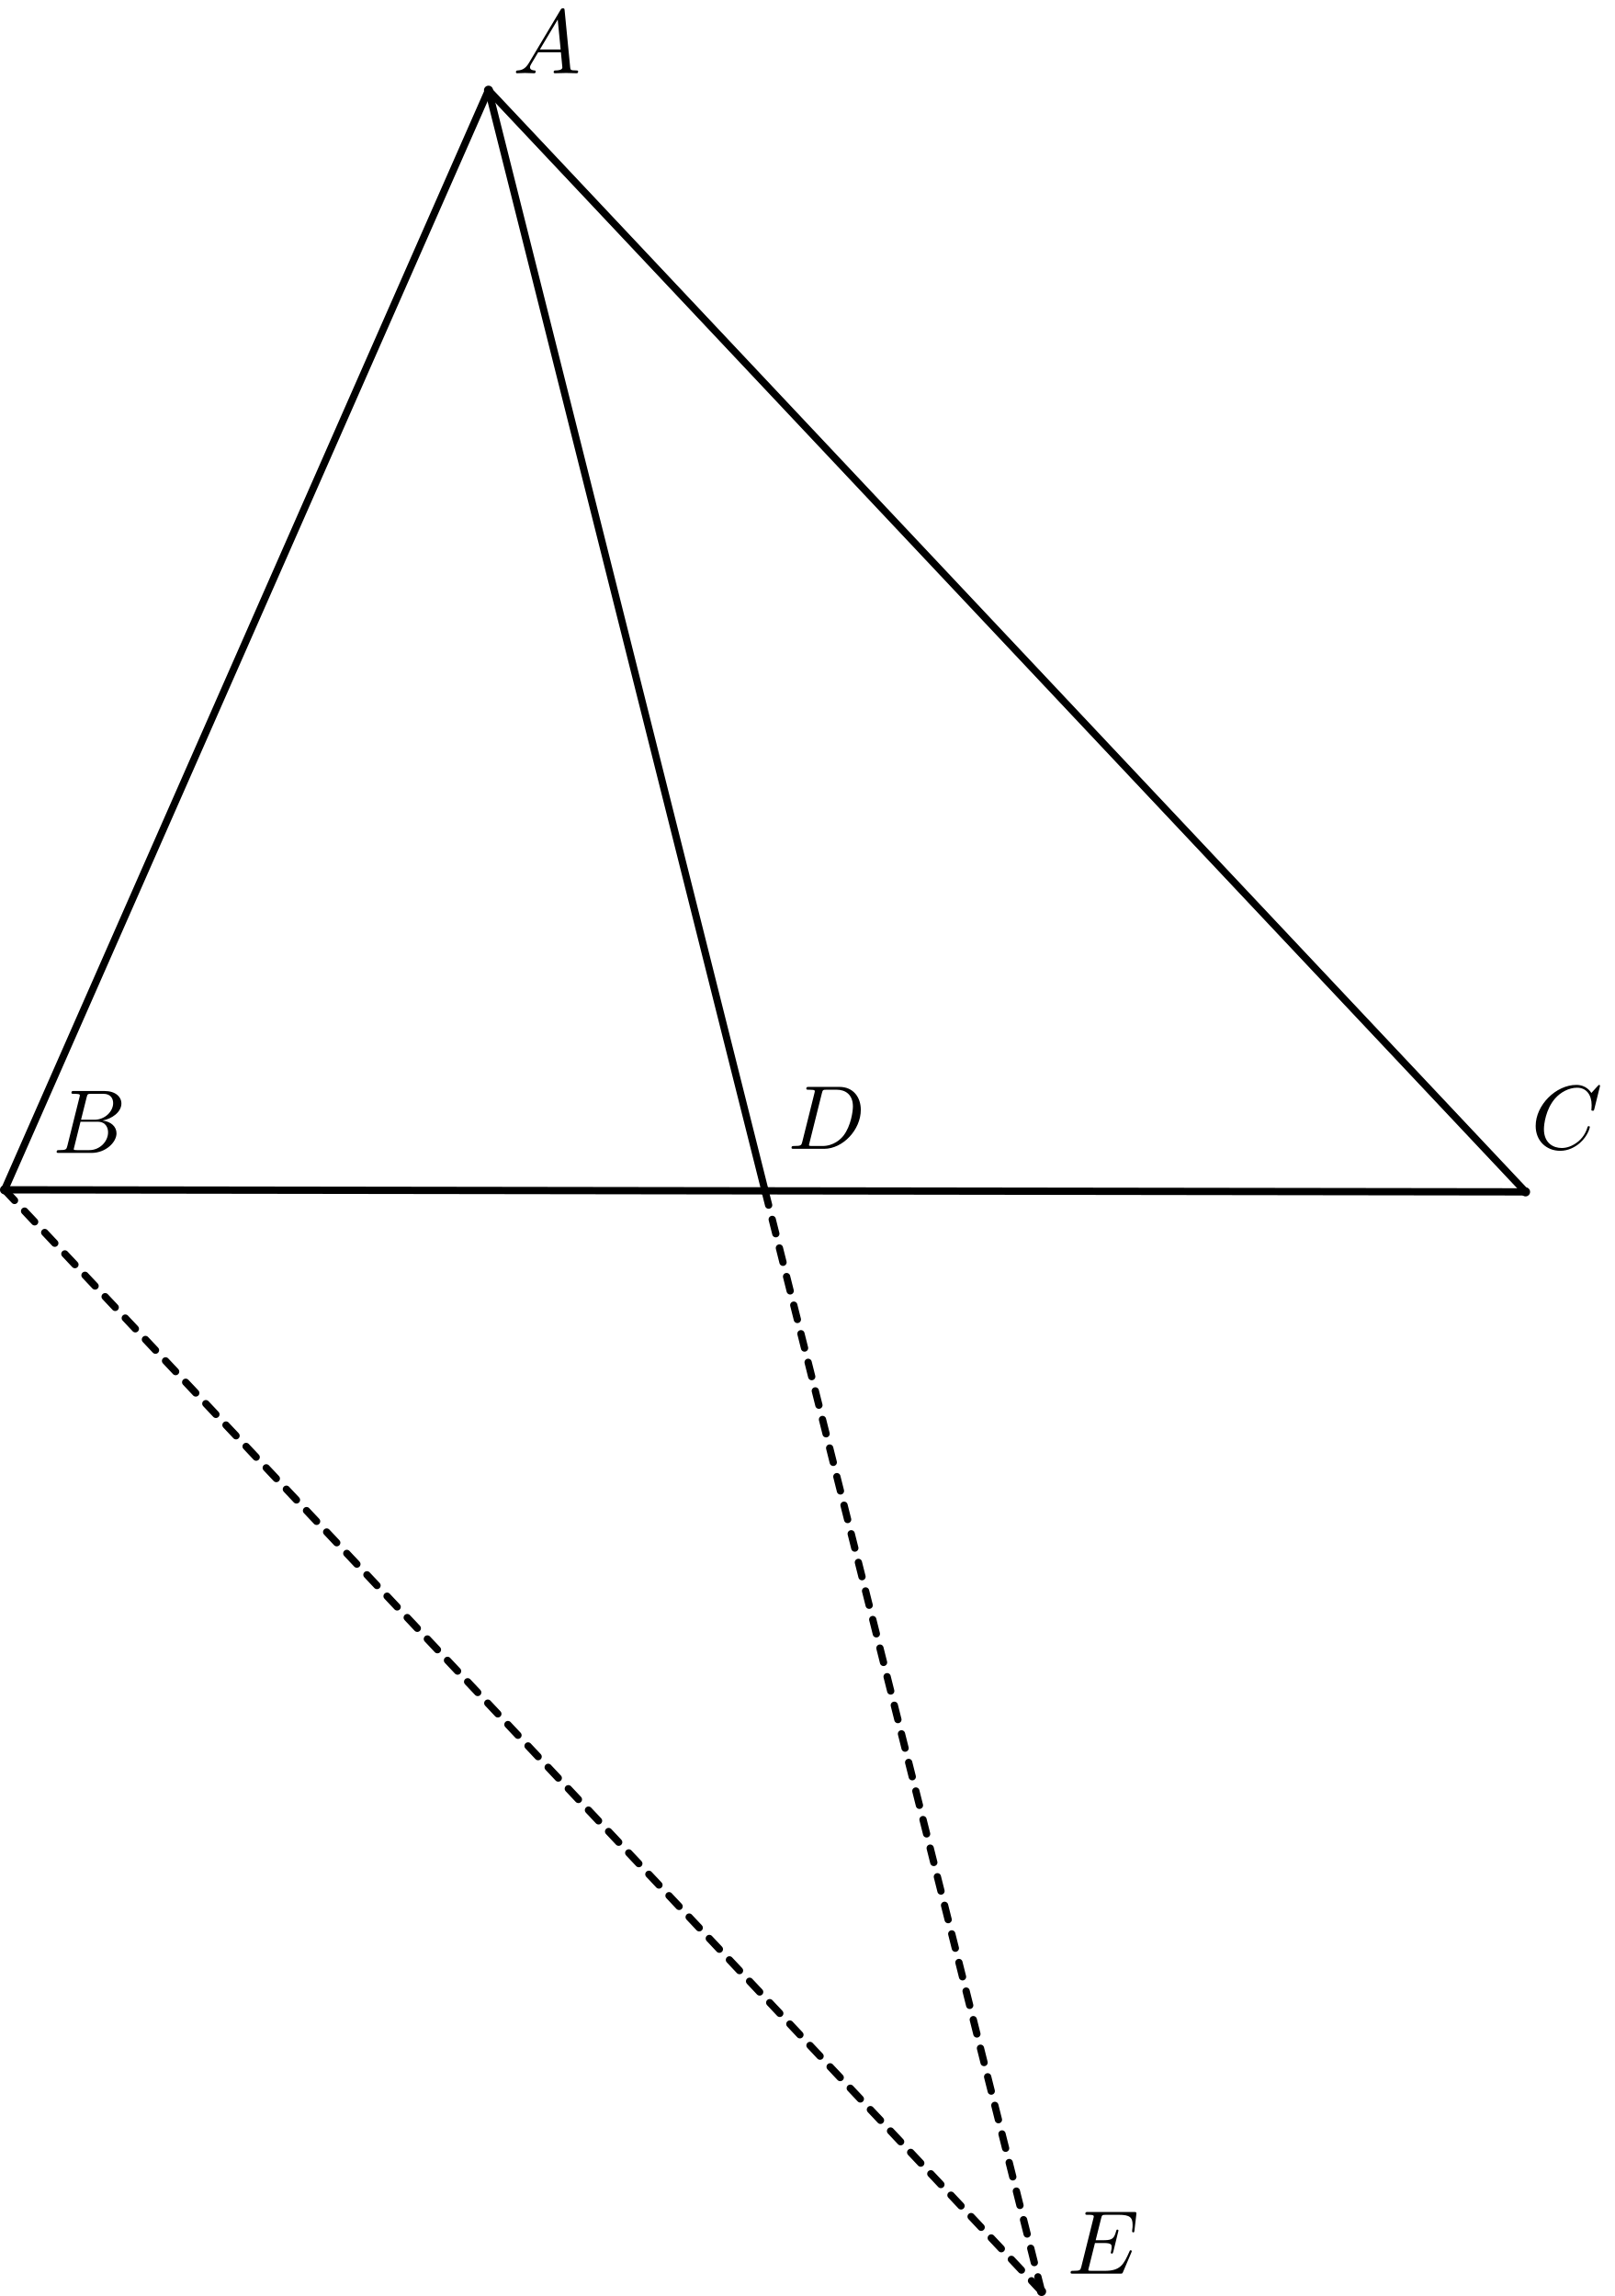
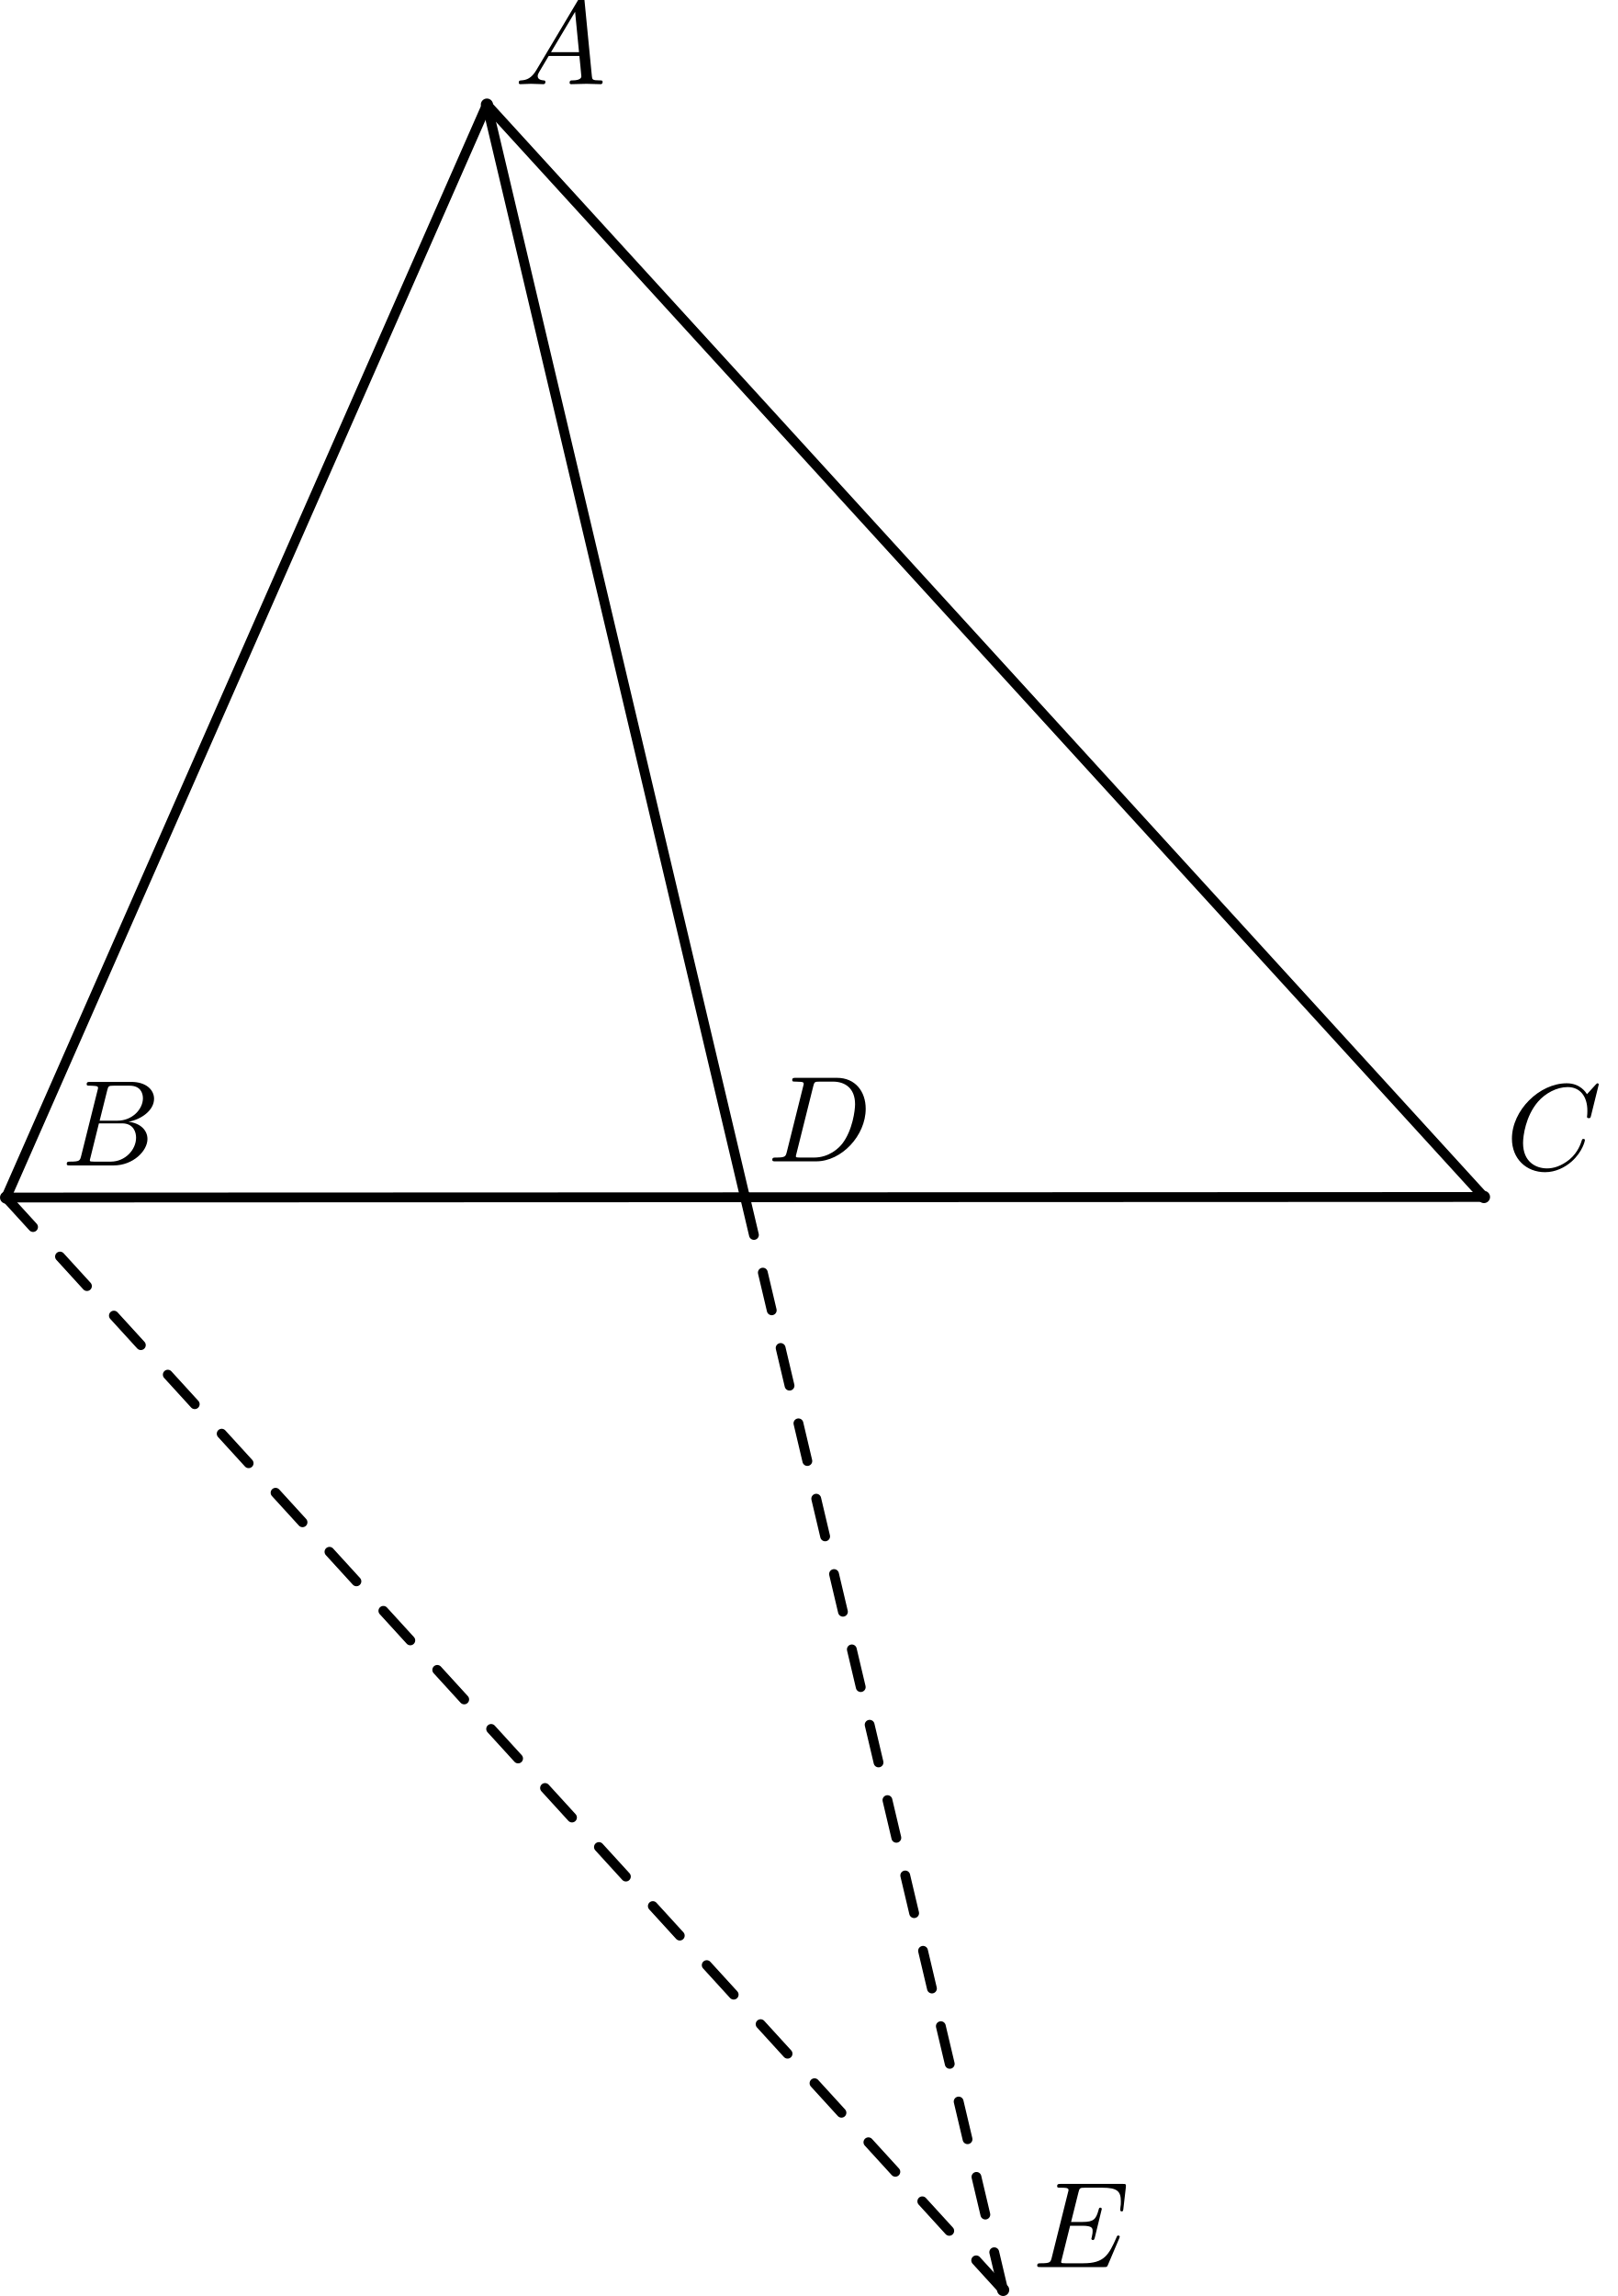
- <svg xmlns="http://www.w3.org/2000/svg" xmlns:xlink="http://www.w3.org/1999/xlink" version="1.1" width="177.323pt" height="252.282pt" viewBox="56.409 53.858 177.323 252.282">
+ <svg xmlns="http://www.w3.org/2000/svg" xmlns:xlink="http://www.w3.org/1999/xlink" version="1.1" width="131.827pt" height="187.059pt" viewBox="56.409 53.858 131.827 187.059">
  <defs>
    <path id="g0-65" d="M1.783-1.146C1.385-.478 .996-.339 .558-.309C.438-.299 .349-.299 .349-.11C.349-.05 .399 0 .478 0C.747 0 1.056-.03 1.335-.03C1.664-.03 2.012 0 2.331 0C2.391 0 2.521 0 2.521-.189C2.521-.299 2.431-.309 2.361-.309C2.132-.329 1.893-.408 1.893-.658C1.893-.777 1.953-.887 2.032-1.026L2.79-2.301H5.29C5.31-2.092 5.45-.737 5.45-.638C5.45-.339 4.932-.309 4.732-.309C4.593-.309 4.493-.309 4.493-.11C4.493 0 4.613 0 4.633 0C5.041 0 5.469-.03 5.878-.03C6.127-.03 6.755 0 7.004 0C7.064 0 7.183 0 7.183-.199C7.183-.309 7.083-.309 6.954-.309C6.336-.309 6.336-.379 6.306-.667L5.699-6.894C5.679-7.093 5.679-7.133 5.509-7.133C5.35-7.133 5.31-7.064 5.25-6.964L1.783-1.146ZM2.979-2.61L4.941-5.898L5.26-2.61H2.979Z" />
    <path id="g0-66" d="M1.594-.777C1.494-.389 1.474-.309 .687-.309C.518-.309 .418-.309 .418-.11C.418 0 .508 0 .687 0H4.244C5.818 0 6.994-1.176 6.994-2.152C6.994-2.869 6.416-3.447 5.45-3.557C6.486-3.746 7.532-4.483 7.532-5.43C7.532-6.167 6.874-6.804 5.679-6.804H2.331C2.142-6.804 2.042-6.804 2.042-6.605C2.042-6.496 2.132-6.496 2.321-6.496C2.341-6.496 2.531-6.496 2.7-6.476C2.879-6.456 2.969-6.446 2.969-6.316C2.969-6.276 2.959-6.247 2.929-6.127L1.594-.777ZM3.098-3.646L3.716-6.117C3.806-6.466 3.826-6.496 4.254-6.496H5.539C6.416-6.496 6.625-5.908 6.625-5.469C6.625-4.593 5.768-3.646 4.553-3.646H3.098ZM2.65-.309C2.511-.309 2.491-.309 2.431-.319C2.331-.329 2.301-.339 2.301-.418C2.301-.448 2.301-.468 2.351-.648L3.039-3.427H4.922C5.878-3.427 6.067-2.69 6.067-2.262C6.067-1.275 5.181-.309 4.005-.309H2.65Z" />
    <path id="g0-67" d="M7.572-6.924C7.572-6.954 7.552-7.024 7.462-7.024C7.432-7.024 7.422-7.014 7.313-6.904L6.615-6.137C6.526-6.276 6.067-7.024 4.961-7.024C2.74-7.024 .498-4.822 .498-2.511C.498-.867 1.674 .219 3.198 .219C4.065 .219 4.822-.179 5.35-.638C6.276-1.455 6.446-2.361 6.446-2.391C6.446-2.491 6.346-2.491 6.326-2.491C6.267-2.491 6.217-2.471 6.197-2.391C6.107-2.102 5.878-1.395 5.191-.817C4.503-.259 3.875-.09 3.357-.09C2.461-.09 1.405-.608 1.405-2.162C1.405-2.73 1.614-4.344 2.61-5.509C3.218-6.217 4.154-6.715 5.041-6.715C6.057-6.715 6.645-5.948 6.645-4.792C6.645-4.394 6.615-4.384 6.615-4.284S6.725-4.184 6.765-4.184C6.894-4.184 6.894-4.204 6.944-4.384L7.572-6.924Z" />
    <path id="g0-68" d="M1.584-.777C1.484-.389 1.465-.309 .677-.309C.508-.309 .399-.309 .399-.12C.399 0 .488 0 .677 0H3.975C6.047 0 8.01-2.102 8.01-4.284C8.01-5.689 7.163-6.804 5.669-6.804H2.321C2.132-6.804 2.022-6.804 2.022-6.615C2.022-6.496 2.112-6.496 2.311-6.496C2.441-6.496 2.62-6.486 2.74-6.476C2.899-6.456 2.959-6.426 2.959-6.316C2.959-6.276 2.949-6.247 2.919-6.127L1.584-.777ZM3.736-6.117C3.826-6.466 3.846-6.496 4.274-6.496H5.34C6.316-6.496 7.143-5.968 7.143-4.653C7.143-4.164 6.944-2.531 6.097-1.435C5.808-1.066 5.021-.309 3.796-.309H2.67C2.531-.309 2.511-.309 2.451-.319C2.351-.329 2.321-.339 2.321-.418C2.321-.448 2.321-.468 2.371-.648L3.736-6.117Z" />
    <path id="g0-69" d="M7.054-2.321C7.073-2.371 7.103-2.441 7.103-2.461C7.103-2.471 7.103-2.57 6.984-2.57C6.894-2.57 6.874-2.511 6.854-2.451C6.207-.976 5.838-.309 4.134-.309H2.68C2.54-.309 2.521-.309 2.461-.319C2.361-.329 2.331-.339 2.331-.418C2.331-.448 2.331-.468 2.381-.648L3.059-3.367H4.045C4.892-3.367 4.892-3.158 4.892-2.909C4.892-2.839 4.892-2.72 4.822-2.421C4.802-2.371 4.792-2.341 4.792-2.311C4.792-2.262 4.832-2.202 4.922-2.202C5.001-2.202 5.031-2.252 5.071-2.401L5.639-4.732C5.639-4.792 5.589-4.842 5.519-4.842C5.43-4.842 5.41-4.782 5.38-4.663C5.171-3.905 4.991-3.676 4.075-3.676H3.138L3.736-6.077C3.826-6.426 3.836-6.466 4.274-6.466H5.679C6.894-6.466 7.193-6.177 7.193-5.36C7.193-5.121 7.193-5.101 7.153-4.832C7.153-4.772 7.143-4.702 7.143-4.653S7.173-4.533 7.263-4.533C7.372-4.533 7.382-4.593 7.402-4.782L7.601-6.506C7.631-6.775 7.582-6.775 7.333-6.775H2.301C2.102-6.775 2.002-6.775 2.002-6.575C2.002-6.466 2.092-6.466 2.281-6.466C2.65-6.466 2.929-6.466 2.929-6.286C2.929-6.247 2.929-6.227 2.879-6.047L1.564-.777C1.465-.389 1.445-.309 .658-.309C.488-.309 .379-.309 .379-.12C.379 0 .468 0 .658 0H5.828C6.057 0 6.067-.01 6.137-.169L7.054-2.321Z" />
  </defs>
  <g id="page1">
    <g>
-       <g transform="matrix(0.996264 0 0 0.996264 136.887 124.325)">
+       <g transform="matrix(0.996264 0 0 0.996264 115.848 107.009)">
        <clipPath id="clip1">
-           <path d="M -135.336 188.855L -135.336 -72.394L 134.064 -72.394L 134.064 188.855L -135.336 188.855Z" />
+           <path d="M -69.588 139.175L -69.588 -53.35L 76.546 -53.35L 76.546 139.175L -69.588 139.175Z" />
        </clipPath>
      </g>
-       <g transform="matrix(0.996264 0 0 0.996264 136.887 124.325)">
-         <path clip-path="url(#clip1)" d="M -80.28 60.495L -26.918 -60.782" fill="none" stroke="#000000" stroke-linecap="round" stroke-linejoin="round" stroke-miterlimit="10.037" stroke-width="0.803" />
+       <g transform="matrix(0.996264 0 0 0.996264 115.848 107.009)">
+         <path clip-path="url(#clip1)" d="M -59.161 44.581L -19.837 -44.792" fill="none" stroke="#000000" stroke-linecap="round" stroke-linejoin="round" stroke-miterlimit="10.037" stroke-width="0.803" />
      </g>
-       <g transform="matrix(0.996264 0 0 0.996264 136.887 124.325)">
-         <path clip-path="url(#clip1)" d="M -26.918 -60.782L 87.428 60.721" fill="none" stroke="#000000" stroke-linecap="round" stroke-linejoin="round" stroke-miterlimit="10.037" stroke-width="0.803" />
+       <g transform="matrix(0.996264 0 0 0.996264 115.848 107.009)">
+         <path clip-path="url(#clip1)" d="M -19.837 -44.792L 61.708 44.536" fill="none" stroke="#000000" stroke-linecap="round" stroke-linejoin="round" stroke-miterlimit="10.037" stroke-width="0.803" />
      </g>
-       <g transform="matrix(0.996264 0 0 0.996264 136.887 124.325)">
-         <path clip-path="url(#clip1)" d="M -80.28 60.495L 87.428 60.721" fill="none" stroke="#000000" stroke-linecap="round" stroke-linejoin="round" stroke-miterlimit="10.037" stroke-width="0.803" />
+       <g transform="matrix(0.996264 0 0 0.996264 115.848 107.009)">
+         <path clip-path="url(#clip1)" d="M -59.161 44.581L 61.708 44.536" fill="none" stroke="#000000" stroke-linecap="round" stroke-linejoin="round" stroke-miterlimit="10.037" stroke-width="0.803" />
      </g>
-       <g transform="matrix(0.996264 0 0 0.996264 136.887 124.325)">
-         <path clip-path="url(#clip1)" d="M -26.918 -60.782L 3.574 60.608" fill="none" stroke="#000000" stroke-linecap="round" stroke-linejoin="round" stroke-miterlimit="10.037" stroke-width="0.803" />
+       <g transform="matrix(0.996264 0 0 0.996264 115.848 107.009)">
+         <path clip-path="url(#clip1)" d="M -19.837 -44.792L 1.273 44.559" fill="none" stroke="#000000" stroke-linecap="round" stroke-linejoin="round" stroke-miterlimit="10.037" stroke-width="0.803" />
      </g>
-       <g transform="matrix(0.996264 0 0 0.996264 136.887 124.325)">
-         <path clip-path="url(#clip1)" d="M 3.574 60.608L 34.066 181.997" fill="none" stroke="#000000" stroke-dasharray="1.625,1.625" stroke-linecap="round" stroke-linejoin="round" stroke-miterlimit="10.037" stroke-width="0.803" />
+       <g transform="matrix(0.996264 0 0 0.996264 115.848 107.009)">
+         <path clip-path="url(#clip1)" d="M 1.273 44.559L 22.383 133.91" fill="none" stroke="#000000" stroke-dasharray="3.166,3.166" stroke-linecap="round" stroke-linejoin="round" stroke-miterlimit="10.037" stroke-width="0.803" />
      </g>
-       <g transform="matrix(0.996264 0 0 0.996264 136.887 124.325)">
-         <path clip-path="url(#clip1)" d="M 34.066 181.997L -80.28 60.495" fill="none" stroke="#000000" stroke-dasharray="1.62,1.62" stroke-linecap="round" stroke-linejoin="round" stroke-miterlimit="10.037" stroke-width="0.803" />
+       <g transform="matrix(0.996264 0 0 0.996264 115.848 107.009)">
+         <path clip-path="url(#clip1)" d="M 22.383 133.91L -59.161 44.581" fill="none" stroke="#000000" stroke-dasharray="3.269,3.269" stroke-linecap="round" stroke-linejoin="round" stroke-miterlimit="10.037" stroke-width="0.803" />
      </g>
-       <g transform="matrix(0.996264 0 0 0.996264 136.887 124.325)">
-         <circle clip-path="url(#clip1)" cx="-80.28" cy="60.495" fill="#000000" r="0.5" />
+       <g transform="matrix(0.996264 0 0 0.996264 115.848 107.009)">
+         <circle clip-path="url(#clip1)" cx="-59.161" cy="44.581" fill="#000000" r="0.5" />
      </g>
-       <g transform="matrix(0.996264 0 0 0.996264 136.887 124.325)">
-         <circle clip-path="url(#clip1)" cx="87.428" cy="60.721" fill="#000000" r="0.5" />
+       <g transform="matrix(0.996264 0 0 0.996264 115.848 107.009)">
+         <circle clip-path="url(#clip1)" cx="61.708" cy="44.536" fill="#000000" r="0.5" />
      </g>
-       <g transform="matrix(0.996264 0 0 0.996264 136.887 124.325)">
-         <circle clip-path="url(#clip1)" cx="-26.918" cy="-60.782" fill="#000000" r="0.5" />
+       <g transform="matrix(0.996264 0 0 0.996264 115.848 107.009)">
+         <circle clip-path="url(#clip1)" cx="-19.837" cy="-44.792" fill="#000000" r="0.5" />
      </g>
-       <g transform="matrix(0.996264 0 0 0.996264 136.887 124.325)">
-         <circle clip-path="url(#clip1)" cx="3.574" cy="60.608" fill="#000000" r="0.5" />
+       <g transform="matrix(0.996264 0 0 0.996264 115.848 107.009)">
+         <circle clip-path="url(#clip1)" cx="1.273" cy="44.559" fill="#000000" r="0.5" />
      </g>
-       <g transform="matrix(0.996264 0 0 0.996264 136.887 124.325)">
-         <circle clip-path="url(#clip1)" cx="34.066" cy="181.997" fill="#000000" r="0.5" />
+       <g transform="matrix(0.996264 0 0 0.996264 115.848 107.009)">
+         <circle clip-path="url(#clip1)" cx="22.383" cy="133.91" fill="#000000" r="0.5" />
      </g>
    </g>
-     <use x="62.213" y="180.54" xlink:href="#g0-66" />
-     <use x="224.602" y="180.089" xlink:href="#g0-67" />
-     <use x="112.734" y="61.906" xlink:href="#g0-65" />
-     <use x="142.957" y="180.089" xlink:href="#g0-68" />
-     <use x="173.63" y="303.685" xlink:href="#g0-69" />
+     <use x="61.43" y="148.807" xlink:href="#g0-66" />
+     <use x="179.107" y="149.139" xlink:href="#g0-67" />
+     <use x="98.329" y="60.716" xlink:href="#g0-65" />
+     <use x="118.939" y="148.475" xlink:href="#g0-68" />
+     <use x="140.546" y="238.56" xlink:href="#g0-69" />
  </g>
</svg>
